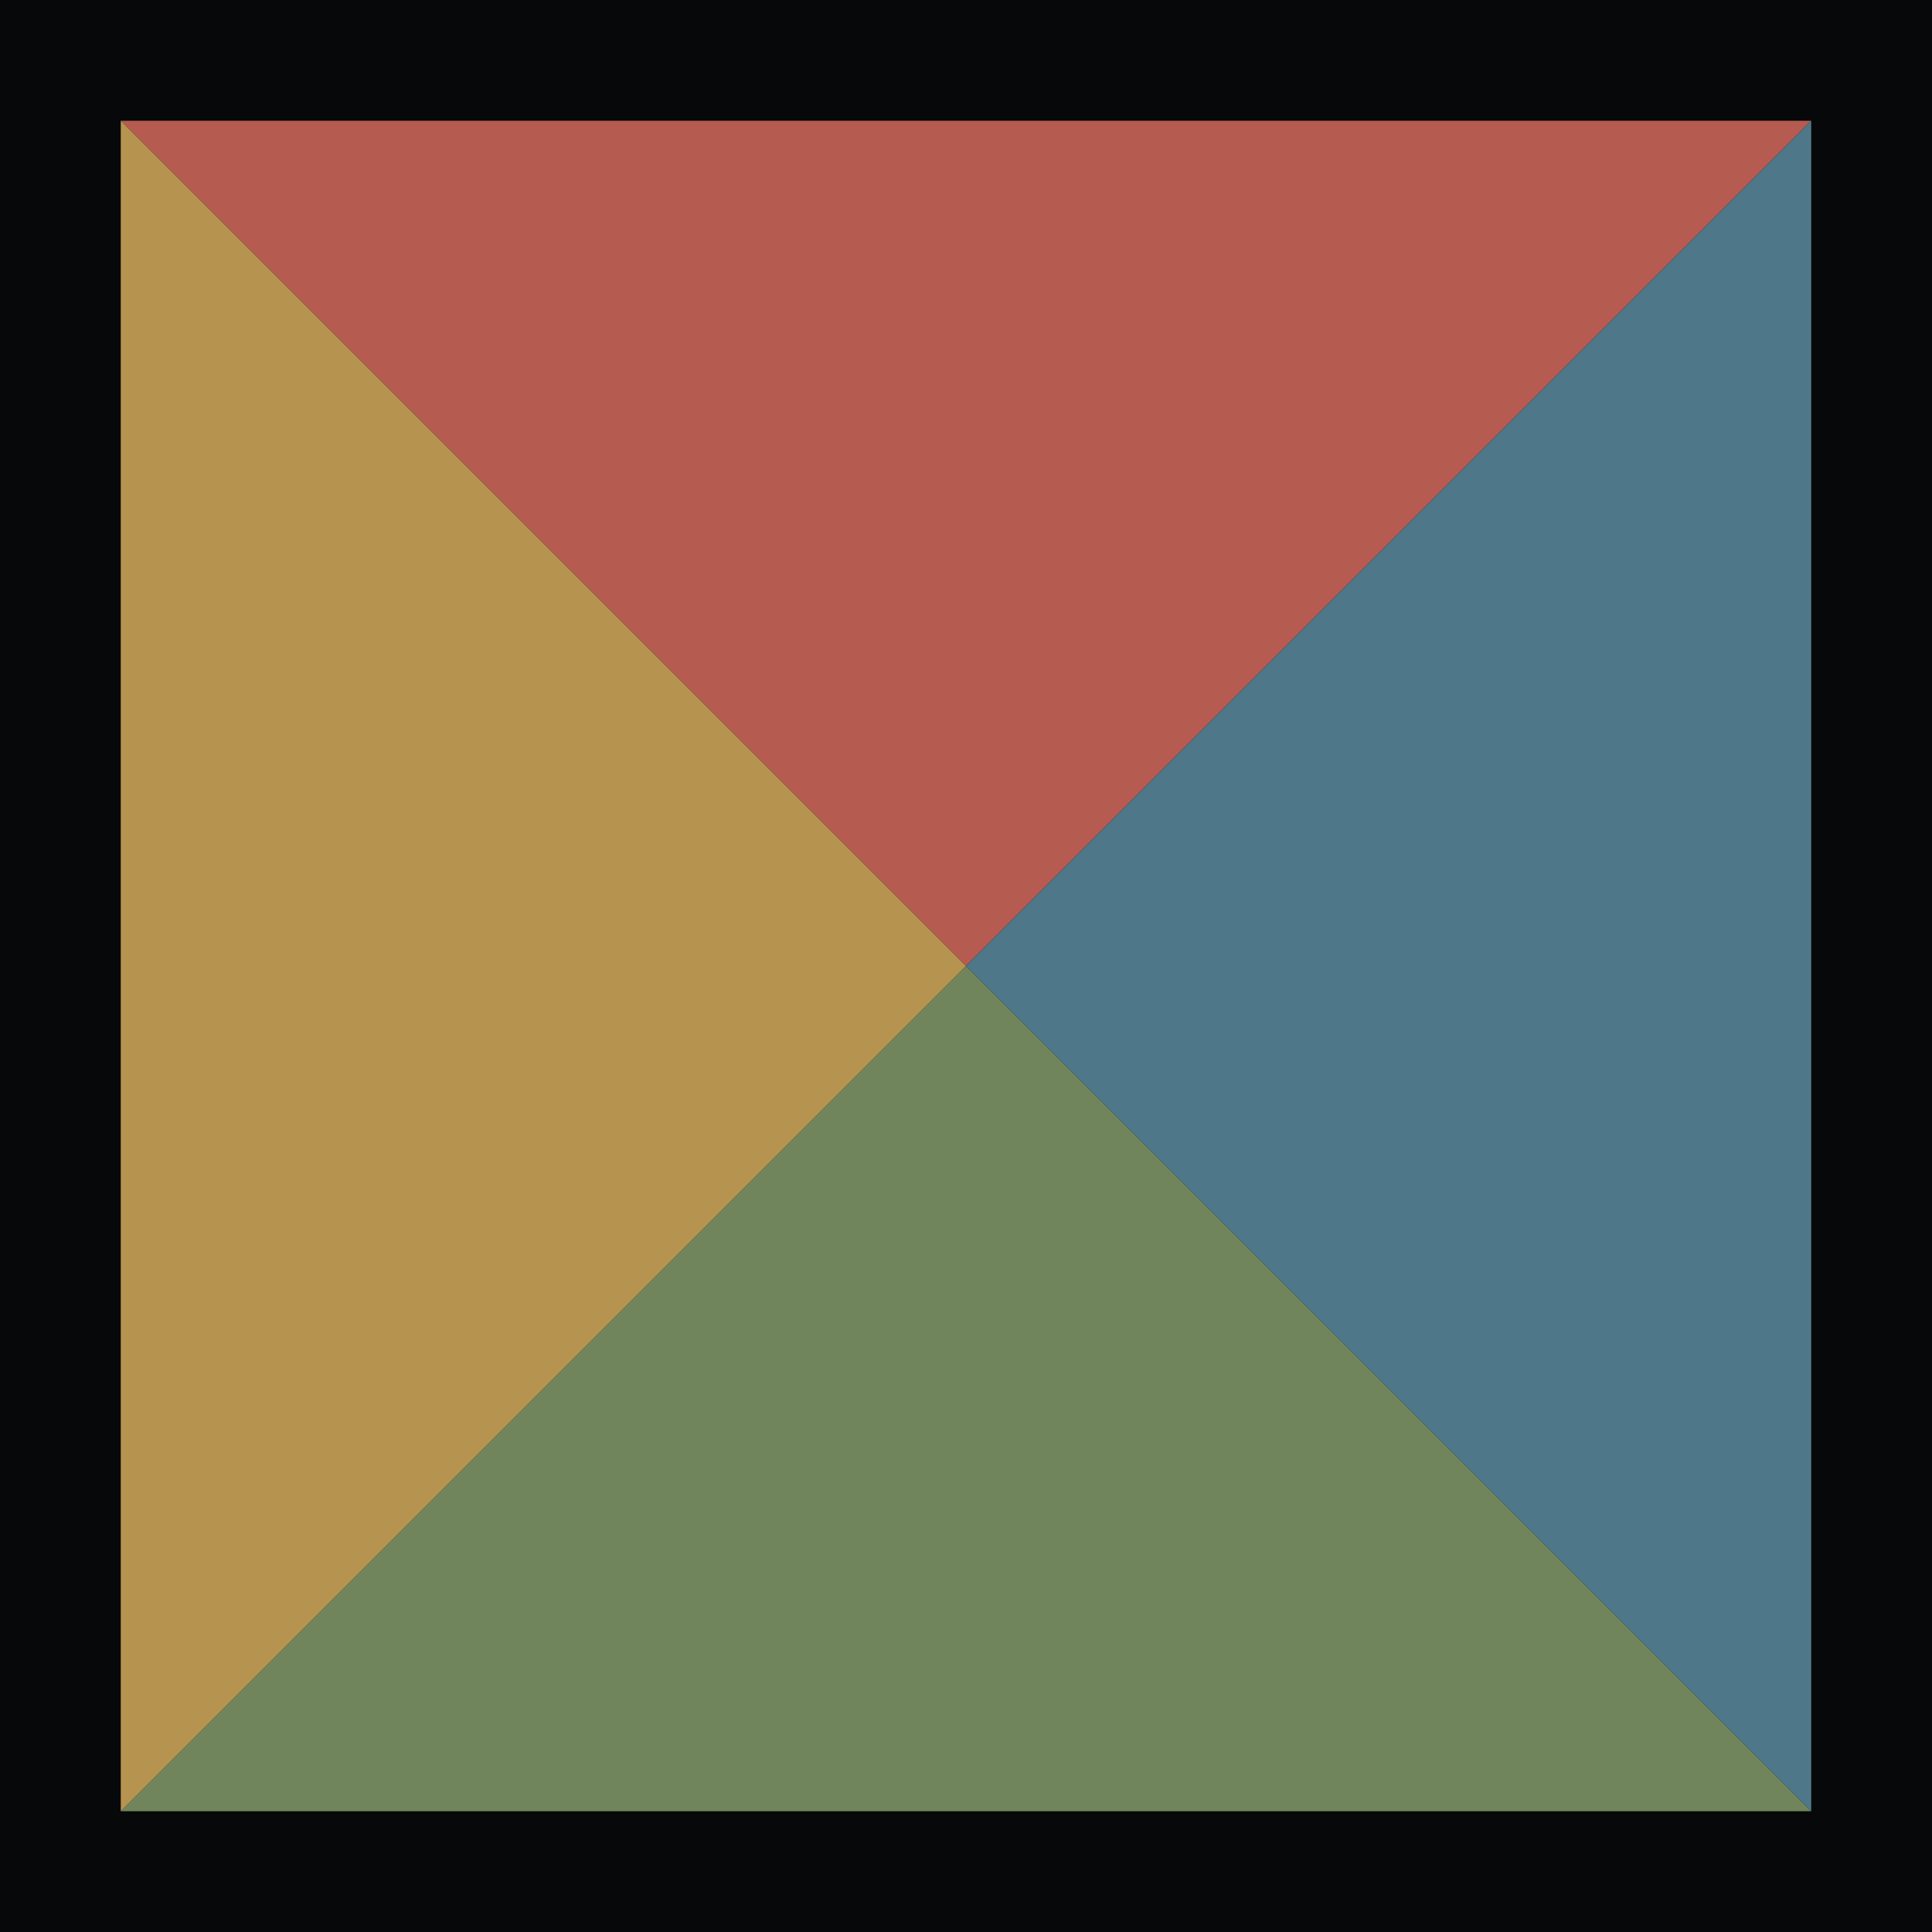
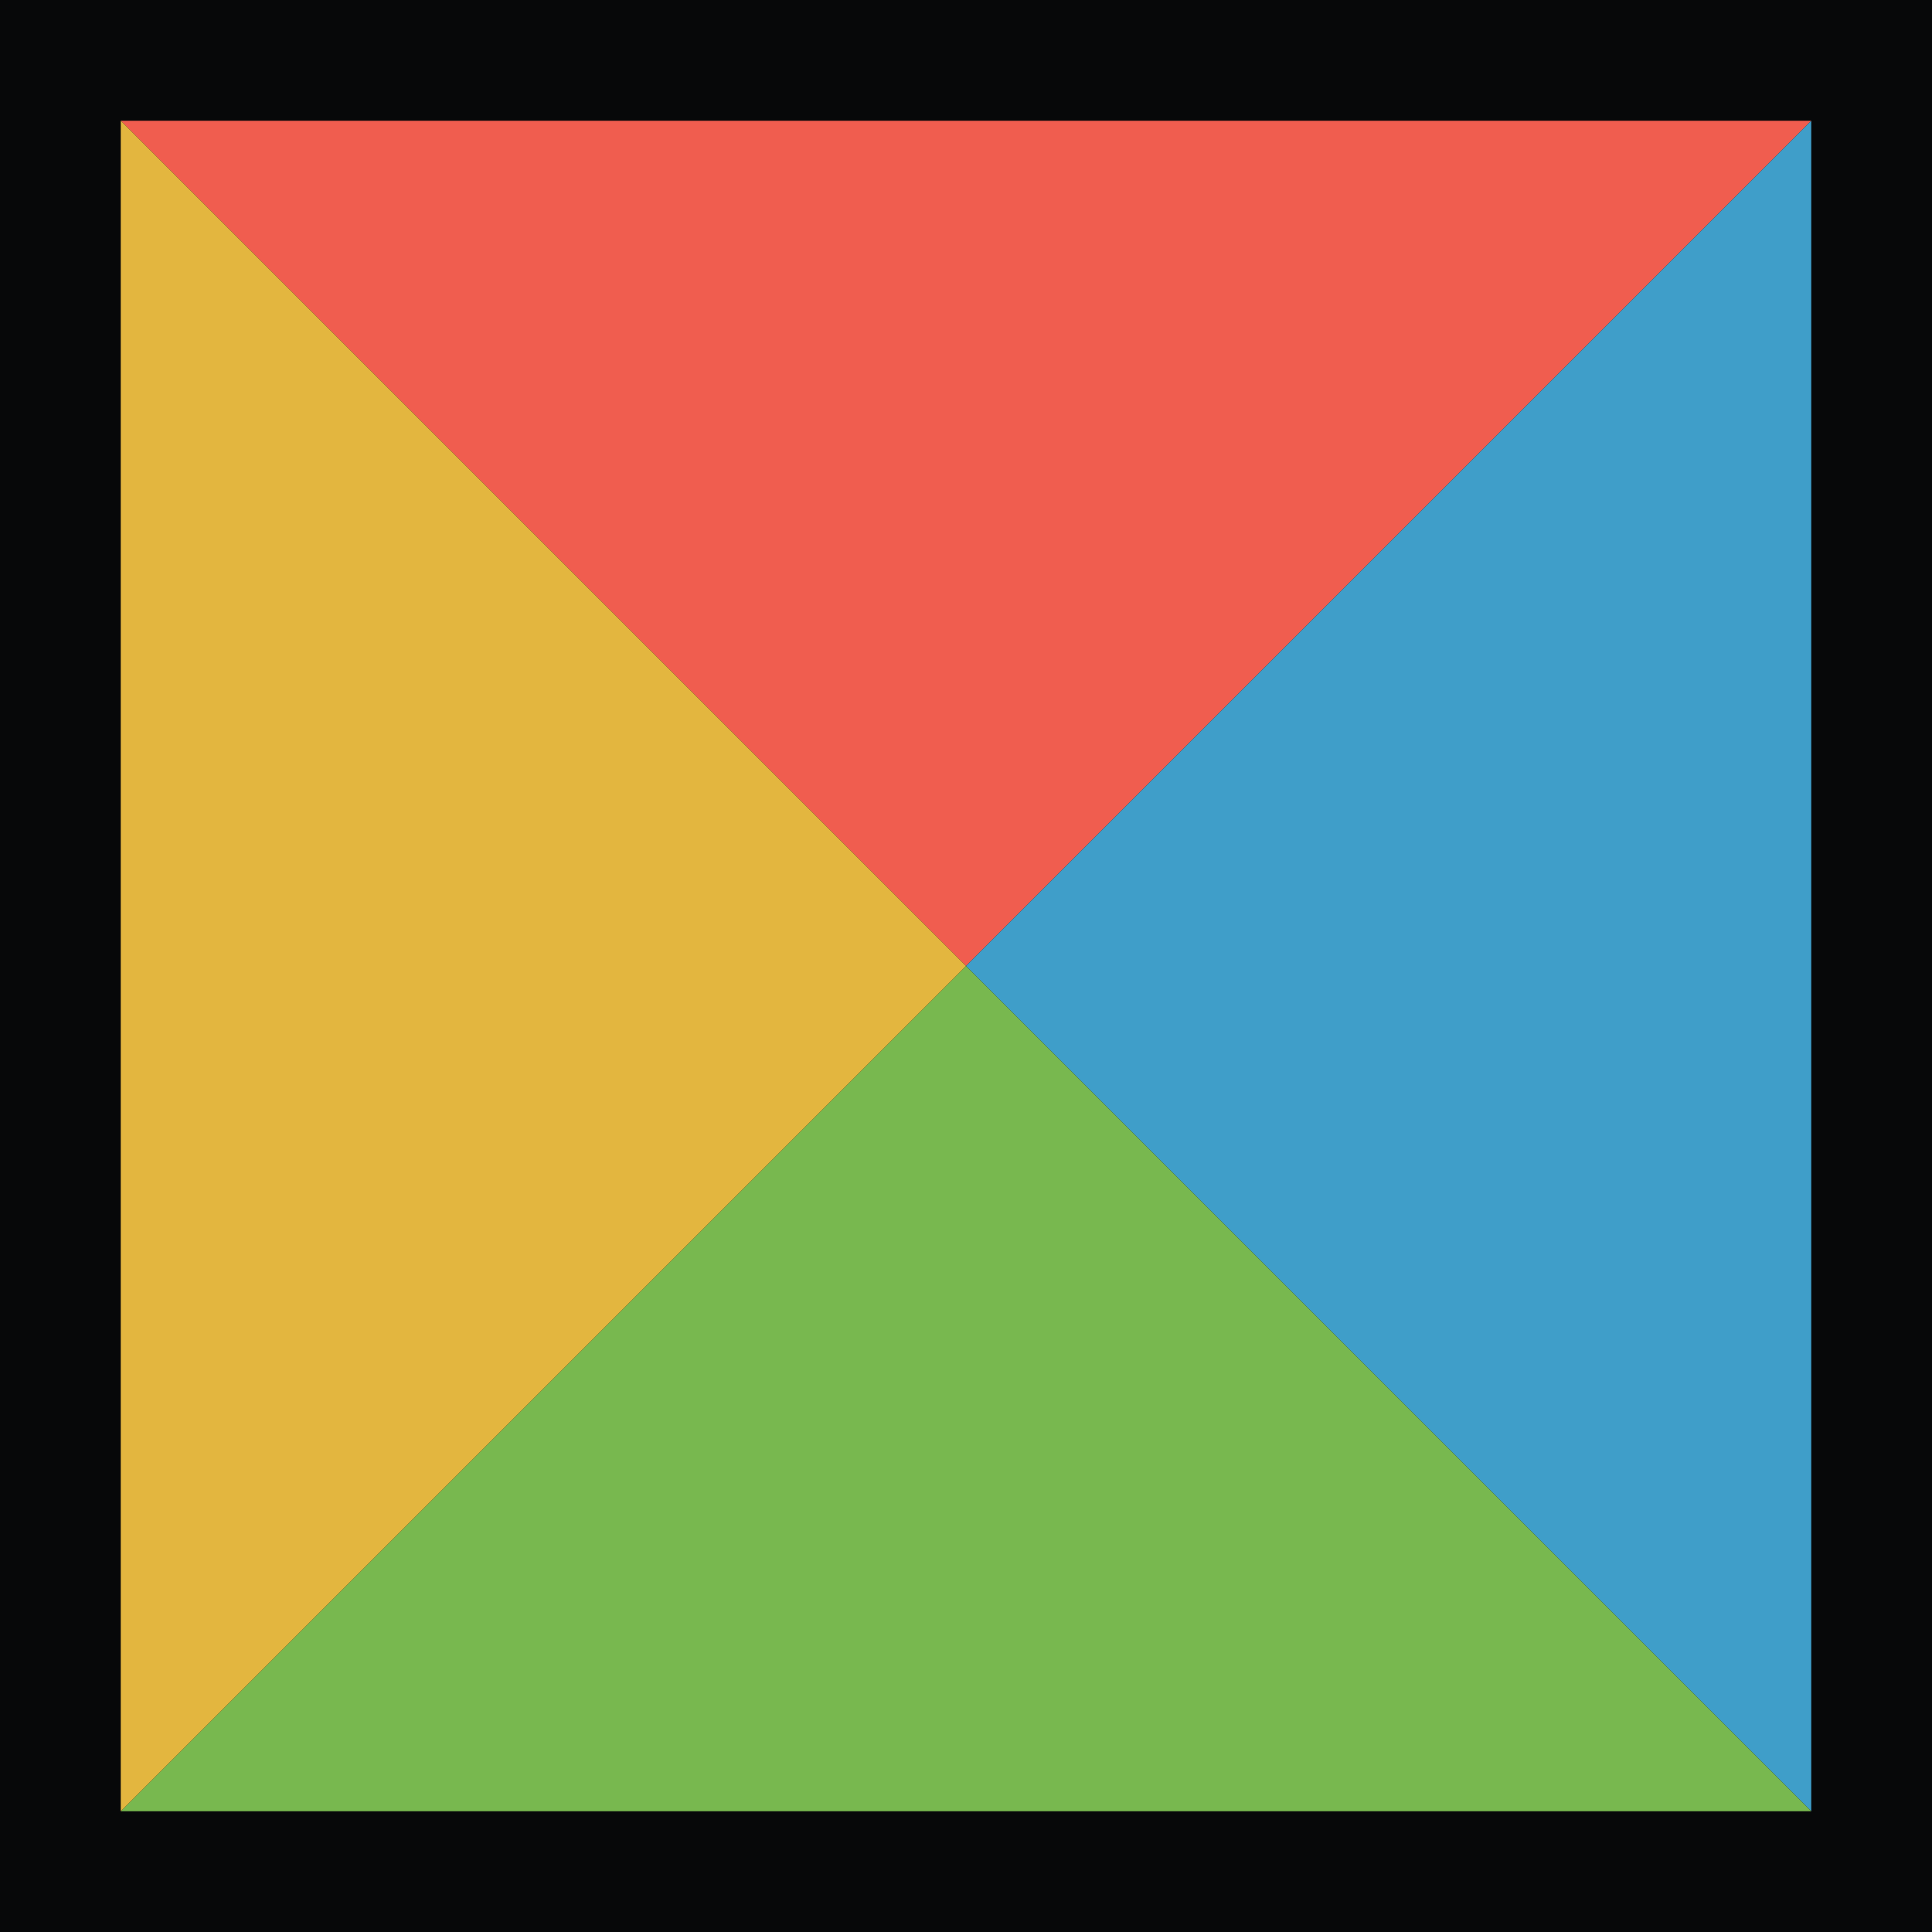
<svg xmlns="http://www.w3.org/2000/svg" viewBox="0 0 64 64" role="img" aria-labelledby="title">
  <rect width="64" height="64" fill="#070809" />
-   <path d="M4 4H60L32 32Z" fill="#b65b50" />
-   <path d="M60 4V60L32 32Z" fill="#4e788a" />
-   <path d="M60 60H4L32 32Z" fill="#70855b" />
-   <path d="M4 60V4L32 32Z" fill="#b69450" />
+   <path d="M4 4H60L32 32Z" fill="#f05d4f" />
+   <path d="M60 4V60L32 32Z" fill="#3f9ec9" />
+   <path d="M60 60H4L32 32Z" fill="#78b84f" />
+   <path d="M4 60V4L32 32Z" fill="#e3b63f" />
</svg>
